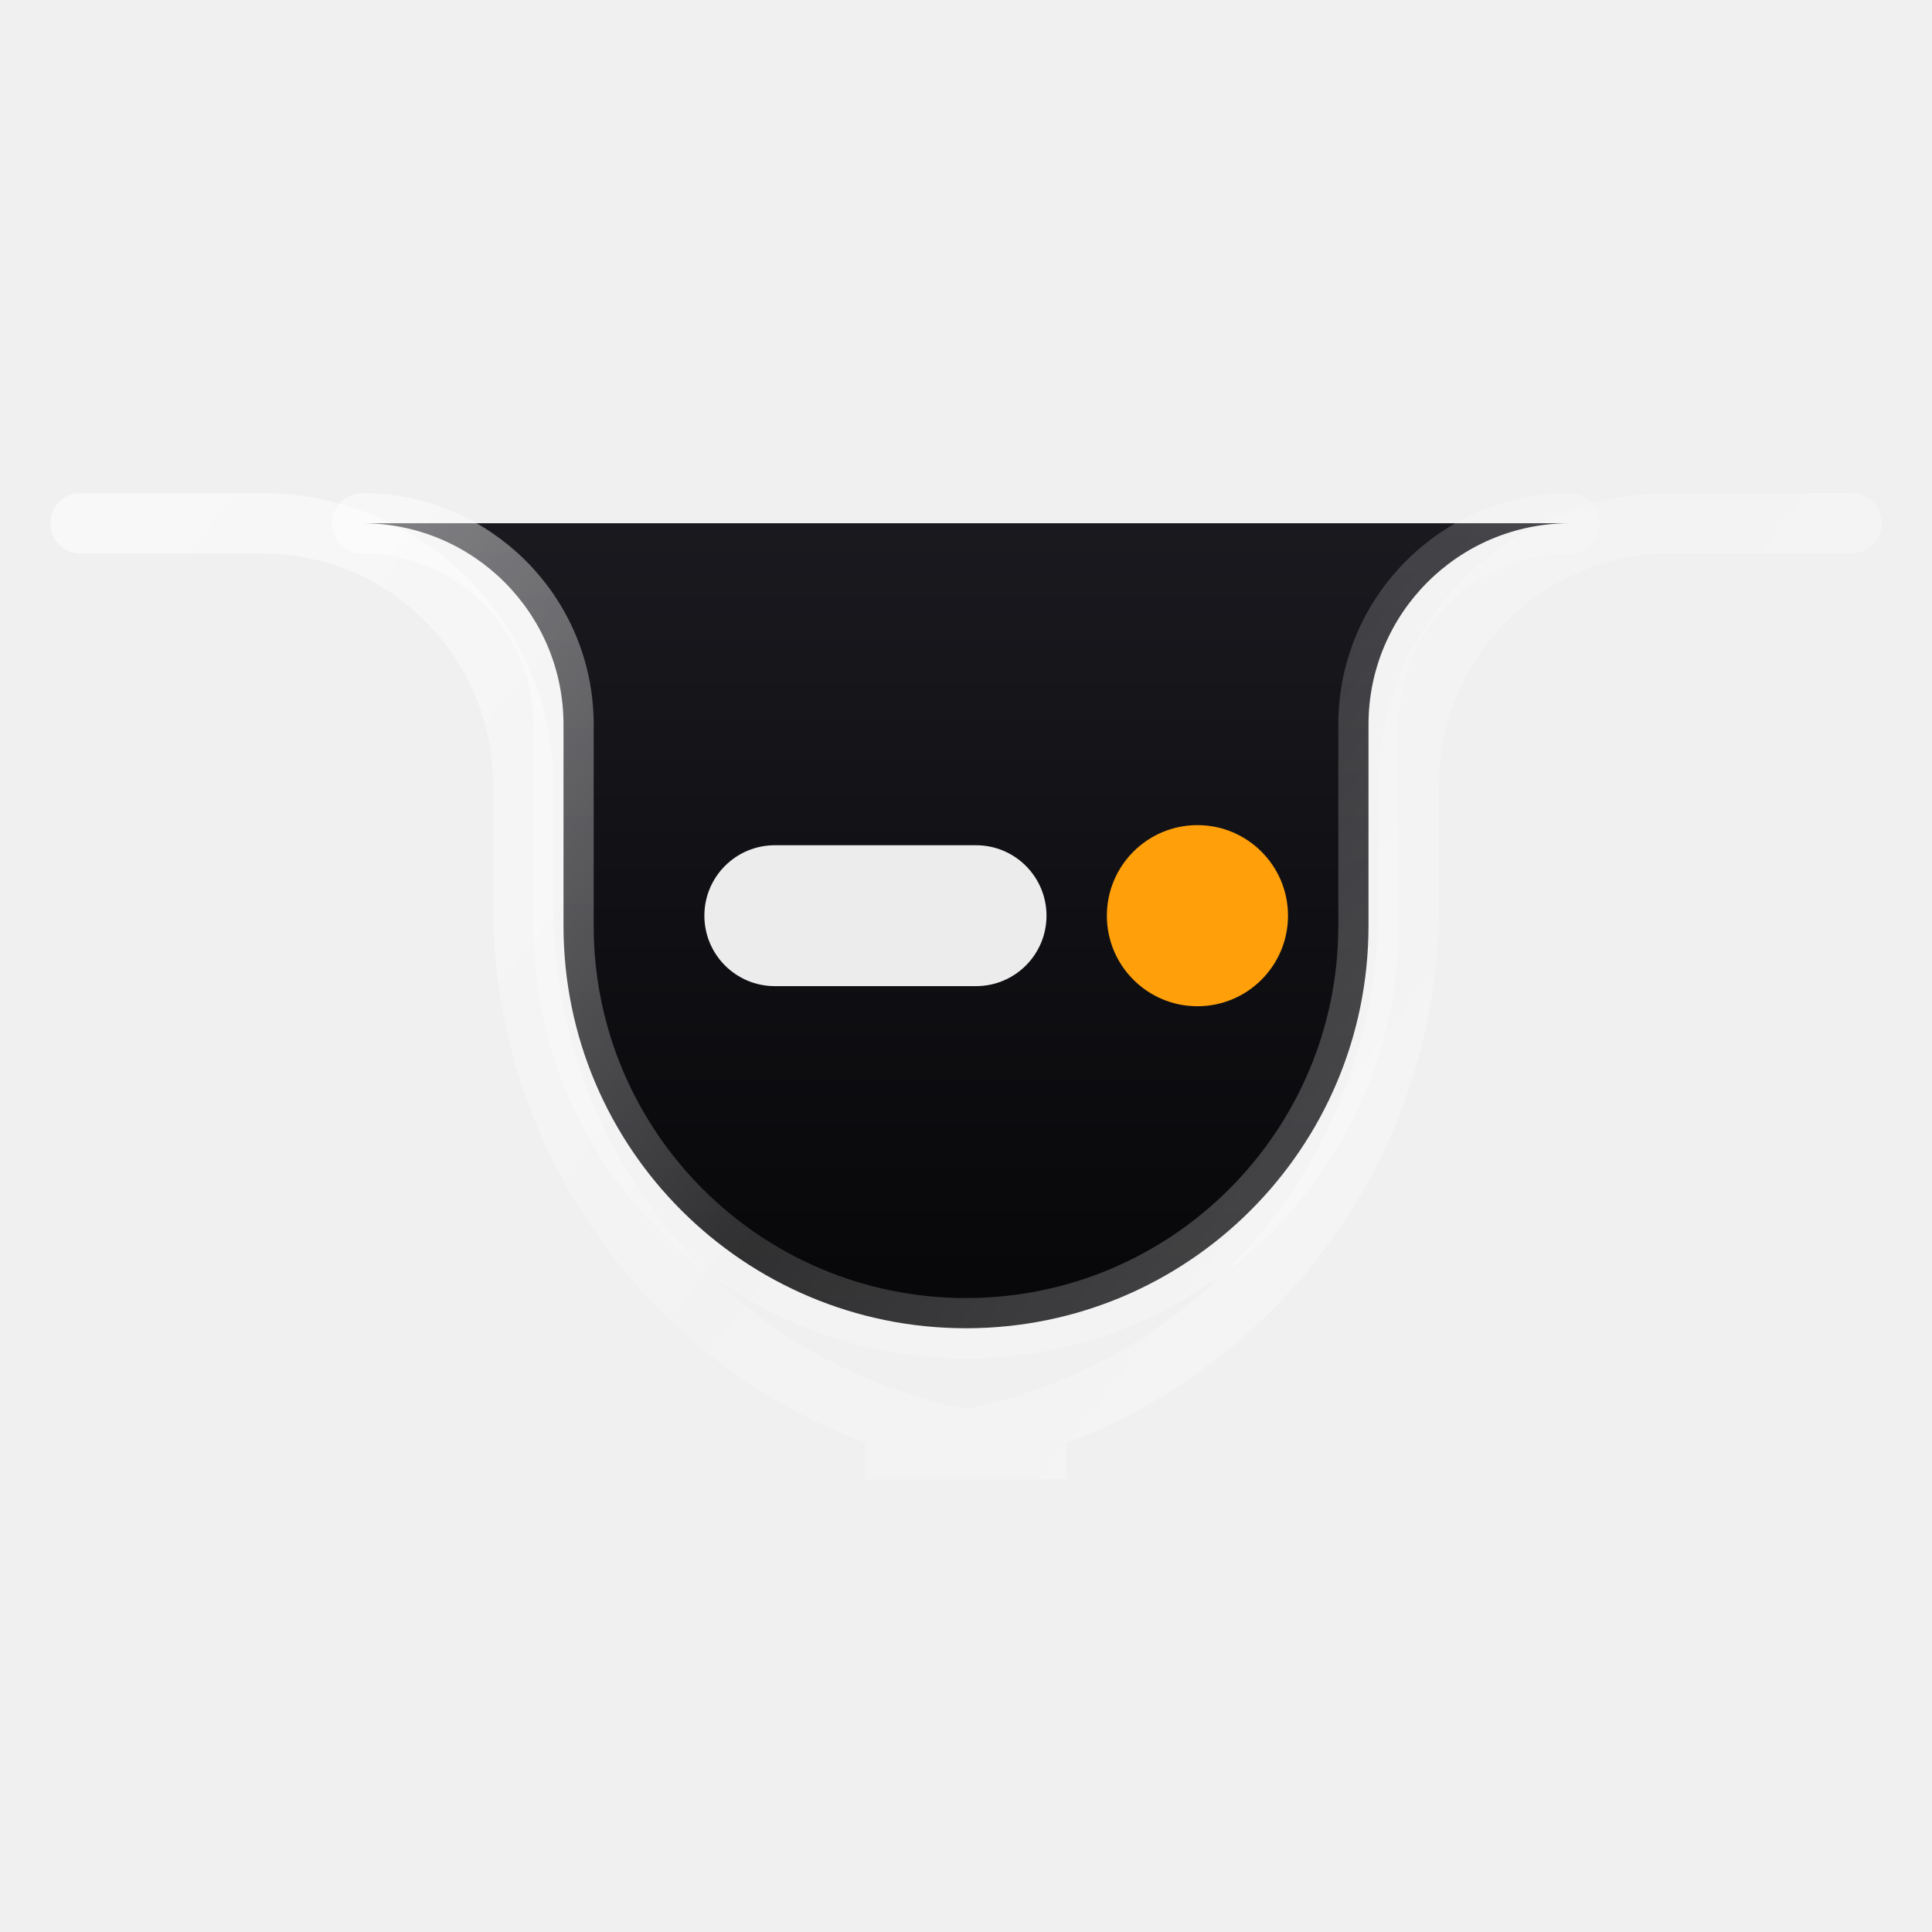
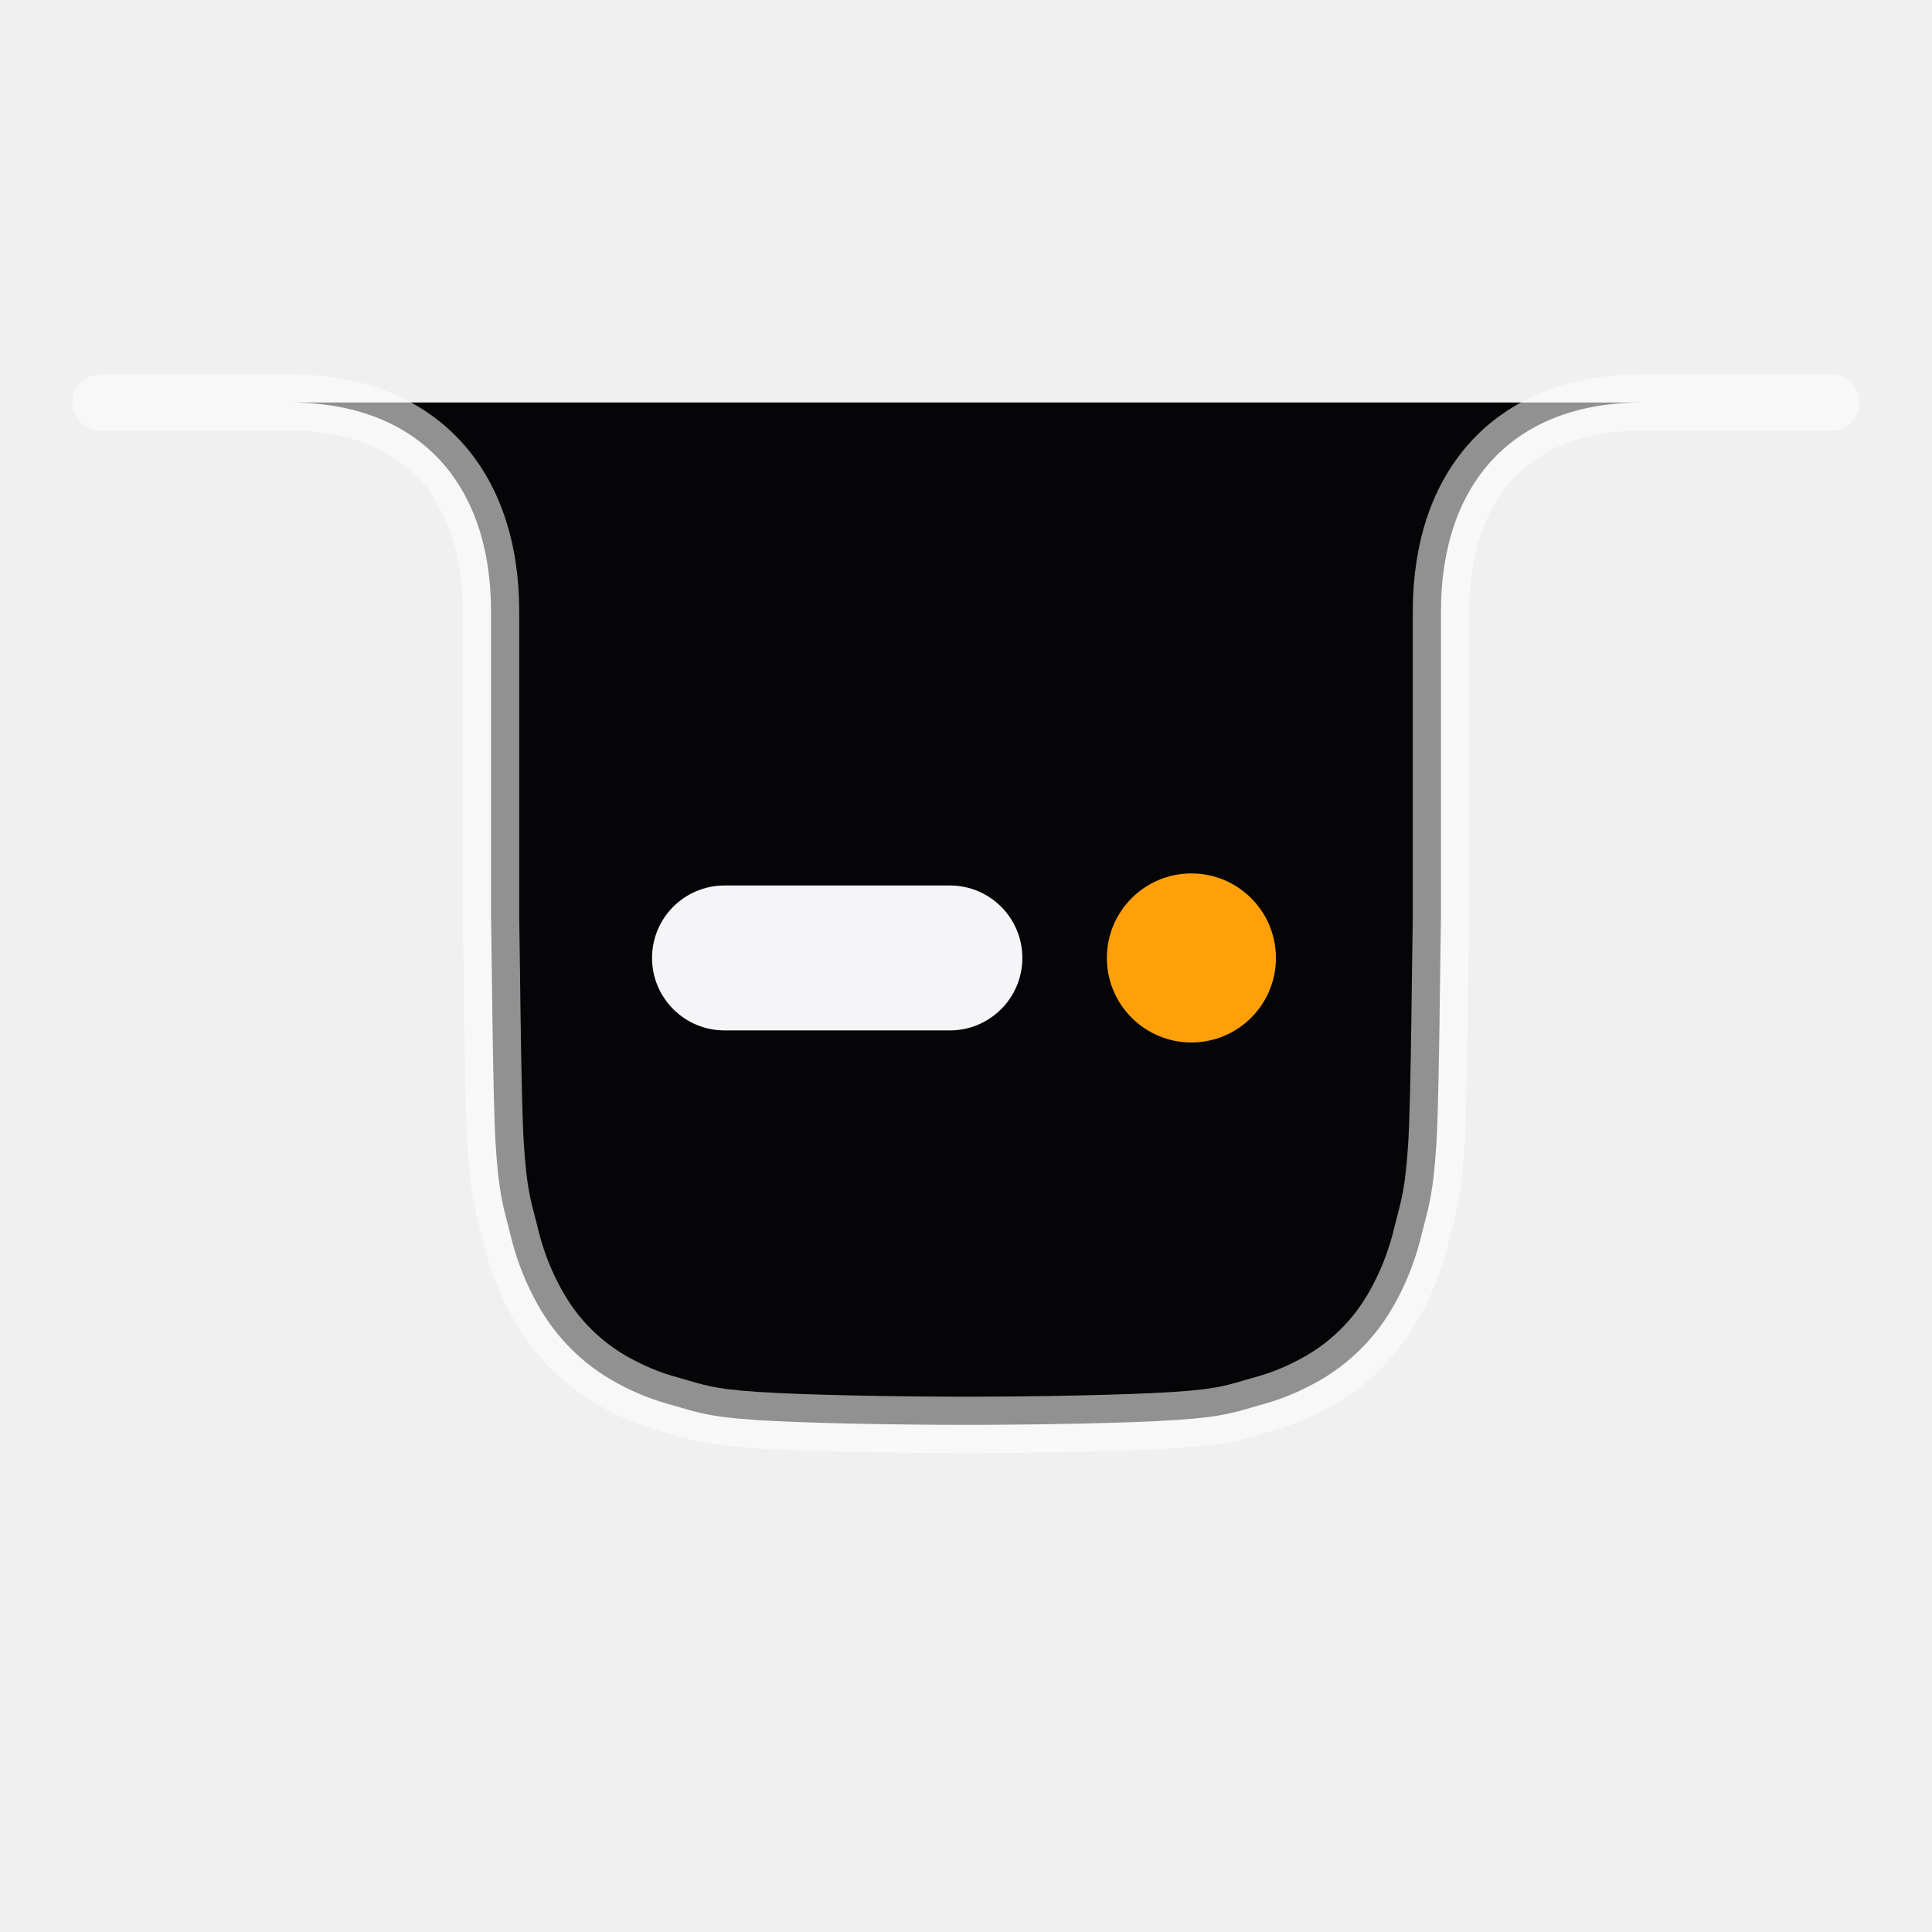
- <svg xmlns="http://www.w3.org/2000/svg" viewBox="0 0 48 48" width="48" height="48" fill="none" role="img" aria-label="kuwai mark">
-   <defs>
-     <linearGradient id="kuwaiRim" x1="6" y1="10" x2="42" y2="38" gradientUnits="userSpaceOnUse">
-       <stop offset="0%" stop-color="#ffffff" stop-opacity="0.52" />
-       <stop offset="50%" stop-color="#ffffff" stop-opacity="0.16" />
-       <stop offset="100%" stop-color="#ffffff" stop-opacity="0.34" />
-     </linearGradient>
-     <linearGradient id="kuwaiTop" x1="24" y1="11" x2="24" y2="35" gradientUnits="userSpaceOnUse">
-       <stop offset="0%" stop-color="#1b1b21" />
-       <stop offset="100%" stop-color="#050507" />
-     </linearGradient>
-   </defs>
-   <path d="M2 13H6.5C10.09 13 13 15.91 13 19.5V22.5C13 29.956 19.044 36 26.5 36H21.5C28.956 36 35 29.956 35 22.5V19.5C35 15.91 37.91 13 41.5 13H46" stroke="url(#kuwaiRim)" stroke-width="1.5" stroke-linecap="round" />
-   <path d="M5 13H9C11.761 13 14 15.239 14 18V23C14 28.523 18.477 33 24 33C29.523 33 34 28.523 34 23V18C34 15.239 36.239 13 39 13H43" fill="url(#kuwaiTop)" />
-   <path d="M9 13C11.761 13 14 15.239 14 18V23C14 28.523 18.477 33 24 33C29.523 33 34 28.523 34 23V18C34 15.239 36.239 13 39 13" stroke="url(#kuwaiRim)" stroke-width="1.5" stroke-linecap="round" />
-   <rect x="17.5" y="21" width="8.5" height="3.5" rx="1.75" fill="#ffffff" fill-opacity="0.92" />
-   <circle cx="29.75" cy="22.75" r="2.25" fill="#ff9f0a" />
+ <svg xmlns="http://www.w3.org/2000/svg" viewBox="0 0 48 48" width="48" height="48" role="img" aria-labelledby="kuwai-mark-on-dark-title">
+   <path d="M2.5 10H7.2C10.4 10 12.2 12 12.2 15.2V22.8C12.22 23.73 12.24 27.07 12.31 28.37C12.39 29.66 12.5 29.96 12.66 30.59C12.81 31.23 13 31.72 13.24 32.19C13.48 32.66 13.75 33.05 14.08 33.4C14.4 33.74 14.77 34.04 15.2 34.29C15.64 34.54 16.1 34.75 16.7 34.91C17.3 35.08 17.57 35.2 18.79 35.28C20 35.36 22.26 35.4 24 35.4C25.74 35.4 28 35.36 29.21 35.28C30.43 35.2 30.7 35.08 31.3 34.91C31.9 34.75 32.36 34.54 32.8 34.29C33.23 34.04 33.6 33.74 33.92 33.4C34.25 33.05 34.52 32.66 34.76 32.19C35 31.72 35.19 31.23 35.34 30.59C35.5 29.96 35.61 29.66 35.69 28.37C35.76 27.07 35.78 23.73 35.8 22.8V15.2C35.8 12 37.6 10 40.8 10H45.5Z" fill="#050507" />
+   <path d="M2.5 10H7.2C10.4 10 12.2 12 12.2 15.2V22.8C12.22 23.73 12.24 27.07 12.31 28.37C12.39 29.66 12.5 29.96 12.66 30.59C12.81 31.23 13 31.72 13.24 32.19C13.48 32.66 13.75 33.05 14.08 33.4C14.4 33.74 14.77 34.04 15.2 34.29C15.64 34.54 16.1 34.75 16.7 34.91C17.3 35.08 17.57 35.2 18.79 35.28C20 35.36 22.26 35.4 24 35.4C25.74 35.4 28 35.36 29.21 35.28C30.43 35.2 30.7 35.08 31.3 34.91C31.9 34.75 32.36 34.54 32.8 34.29C33.23 34.04 33.6 33.74 33.92 33.4C34.25 33.05 34.52 32.66 34.76 32.19C35 31.72 35.19 31.23 35.34 30.59C35.5 29.96 35.61 29.66 35.69 28.37C35.76 27.07 35.78 23.73 35.8 22.8V15.2C35.8 12 37.6 10 40.8 10H45.5" fill="none" stroke="#ffffff" stroke-opacity="0.56" stroke-width="1.4" stroke-linejoin="round" stroke-linecap="round" />
+   <rect x="16.2" y="22" width="9.2" height="3.6" rx="1.8" fill="#f5f5f7" />
+   <circle cx="29.6" cy="23.8" r="2.1" fill="#ff9f0a" />
</svg>
